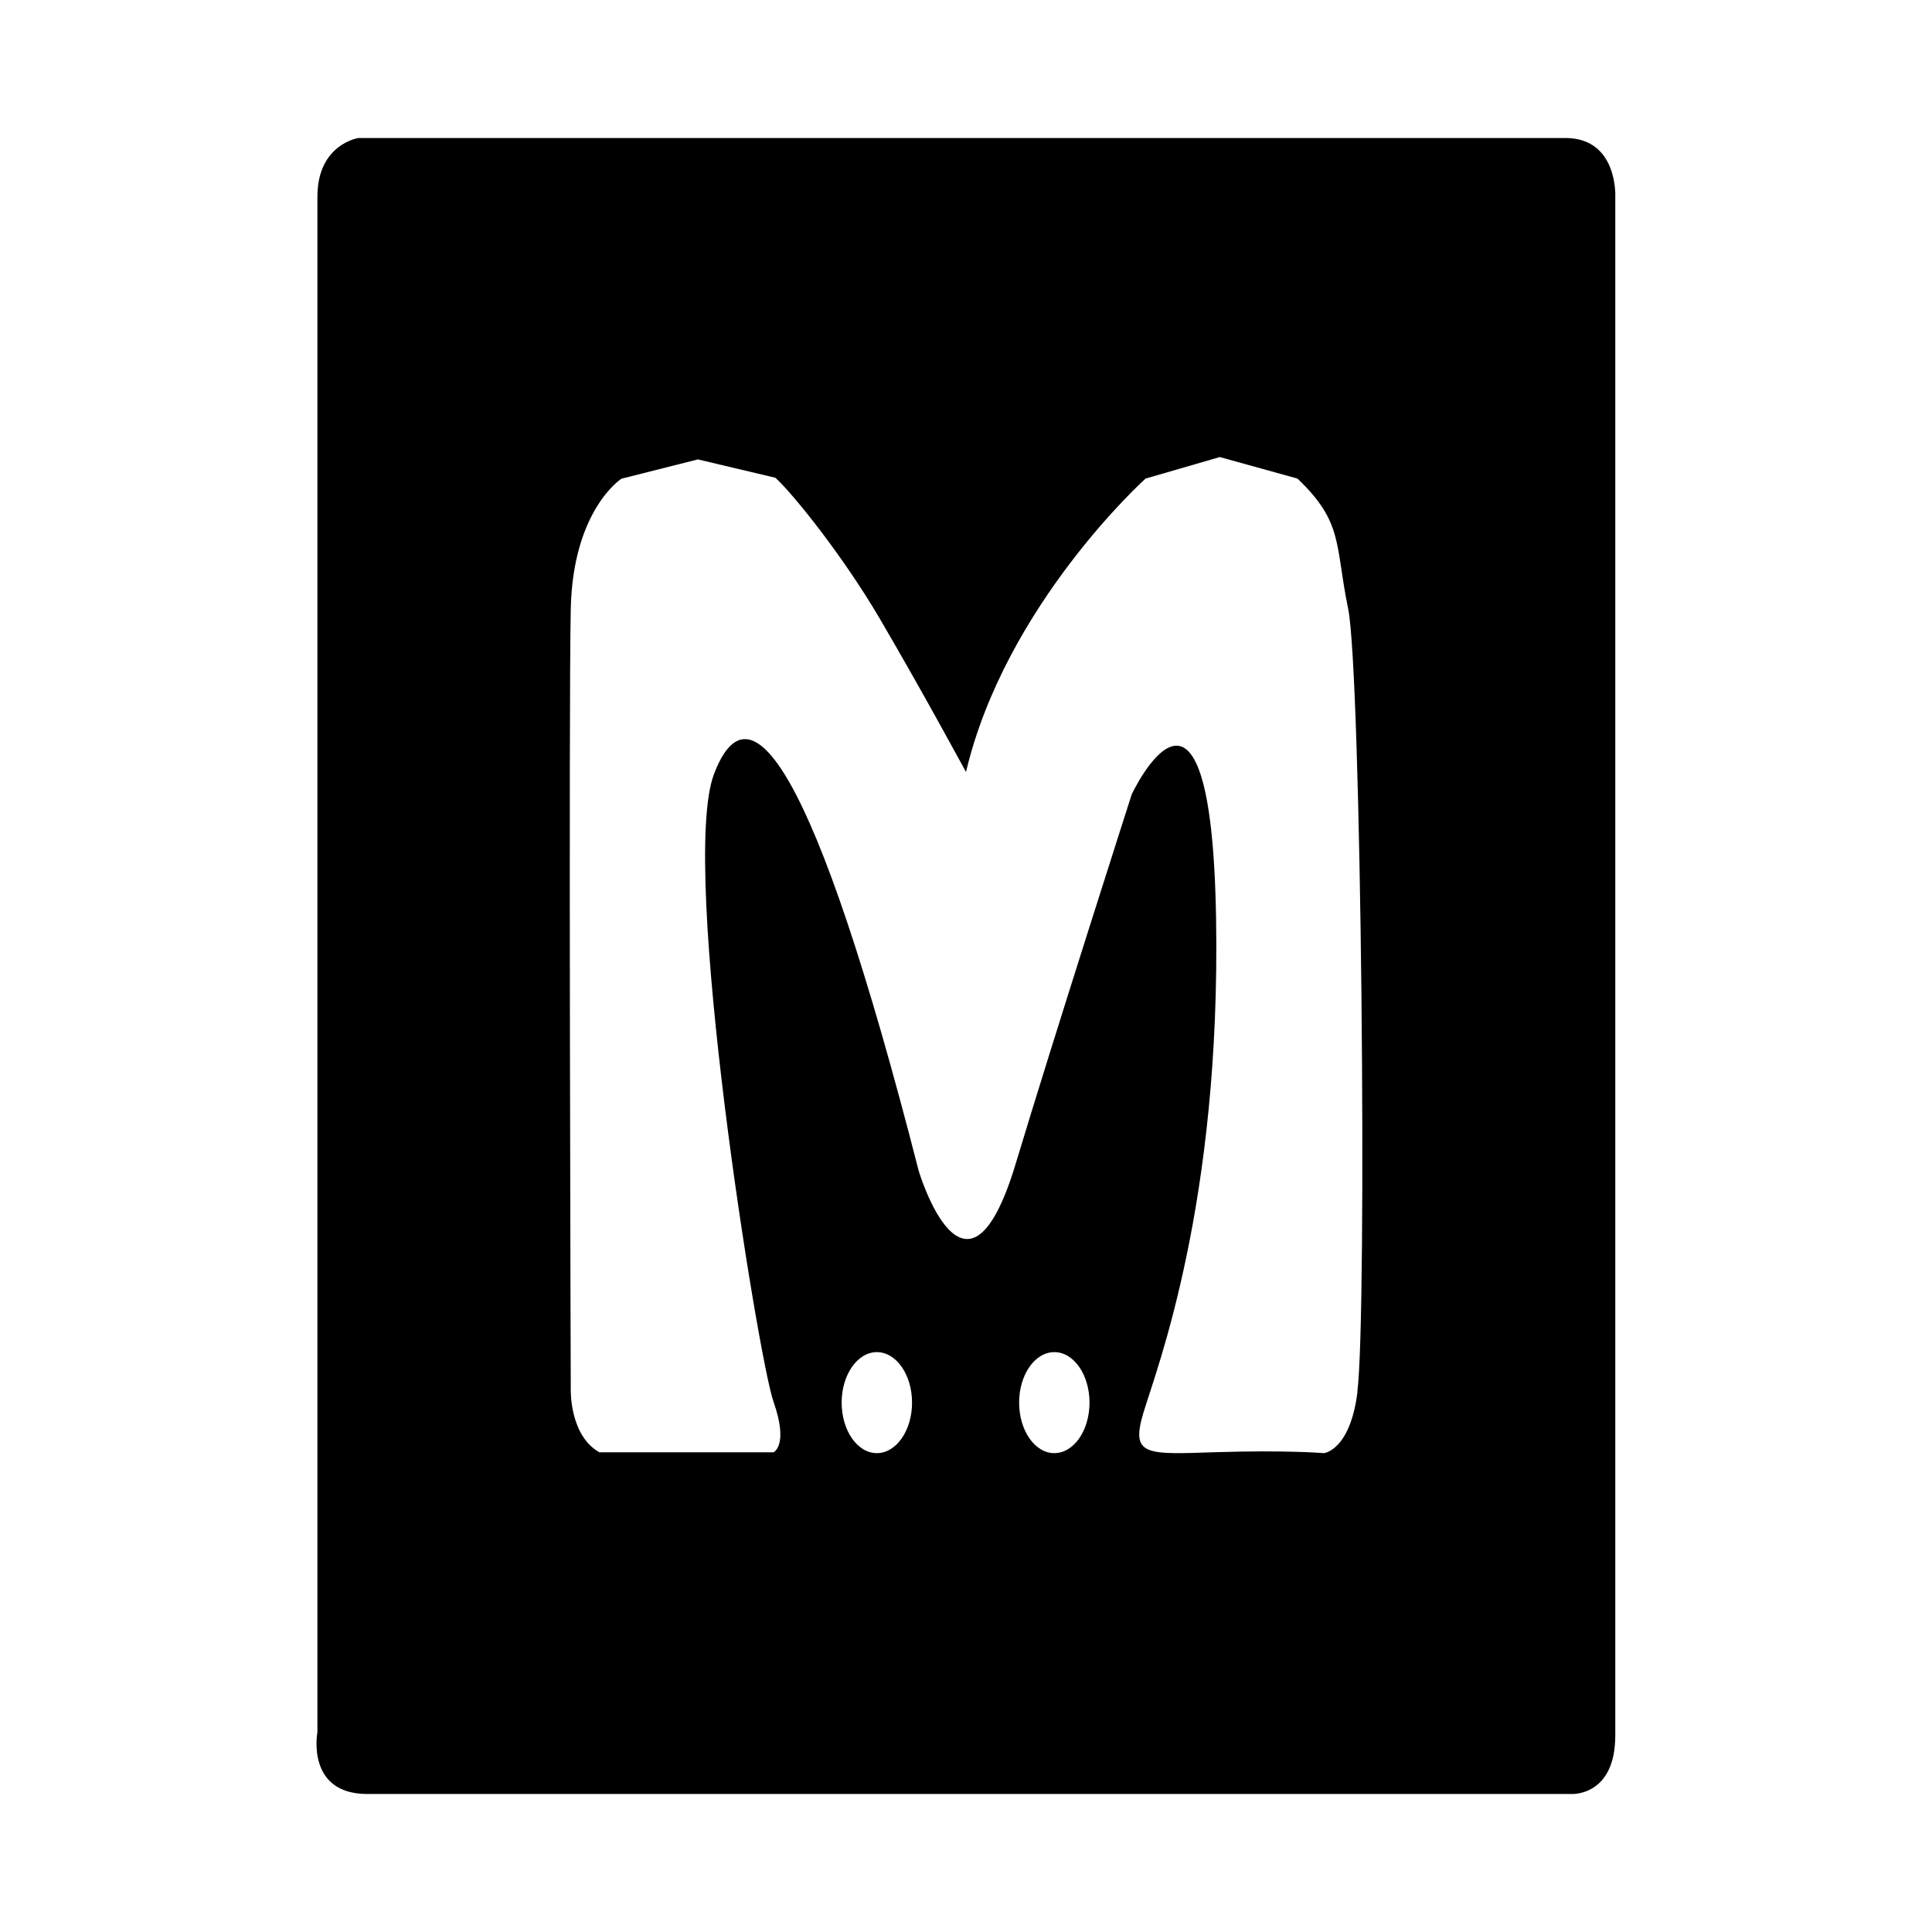
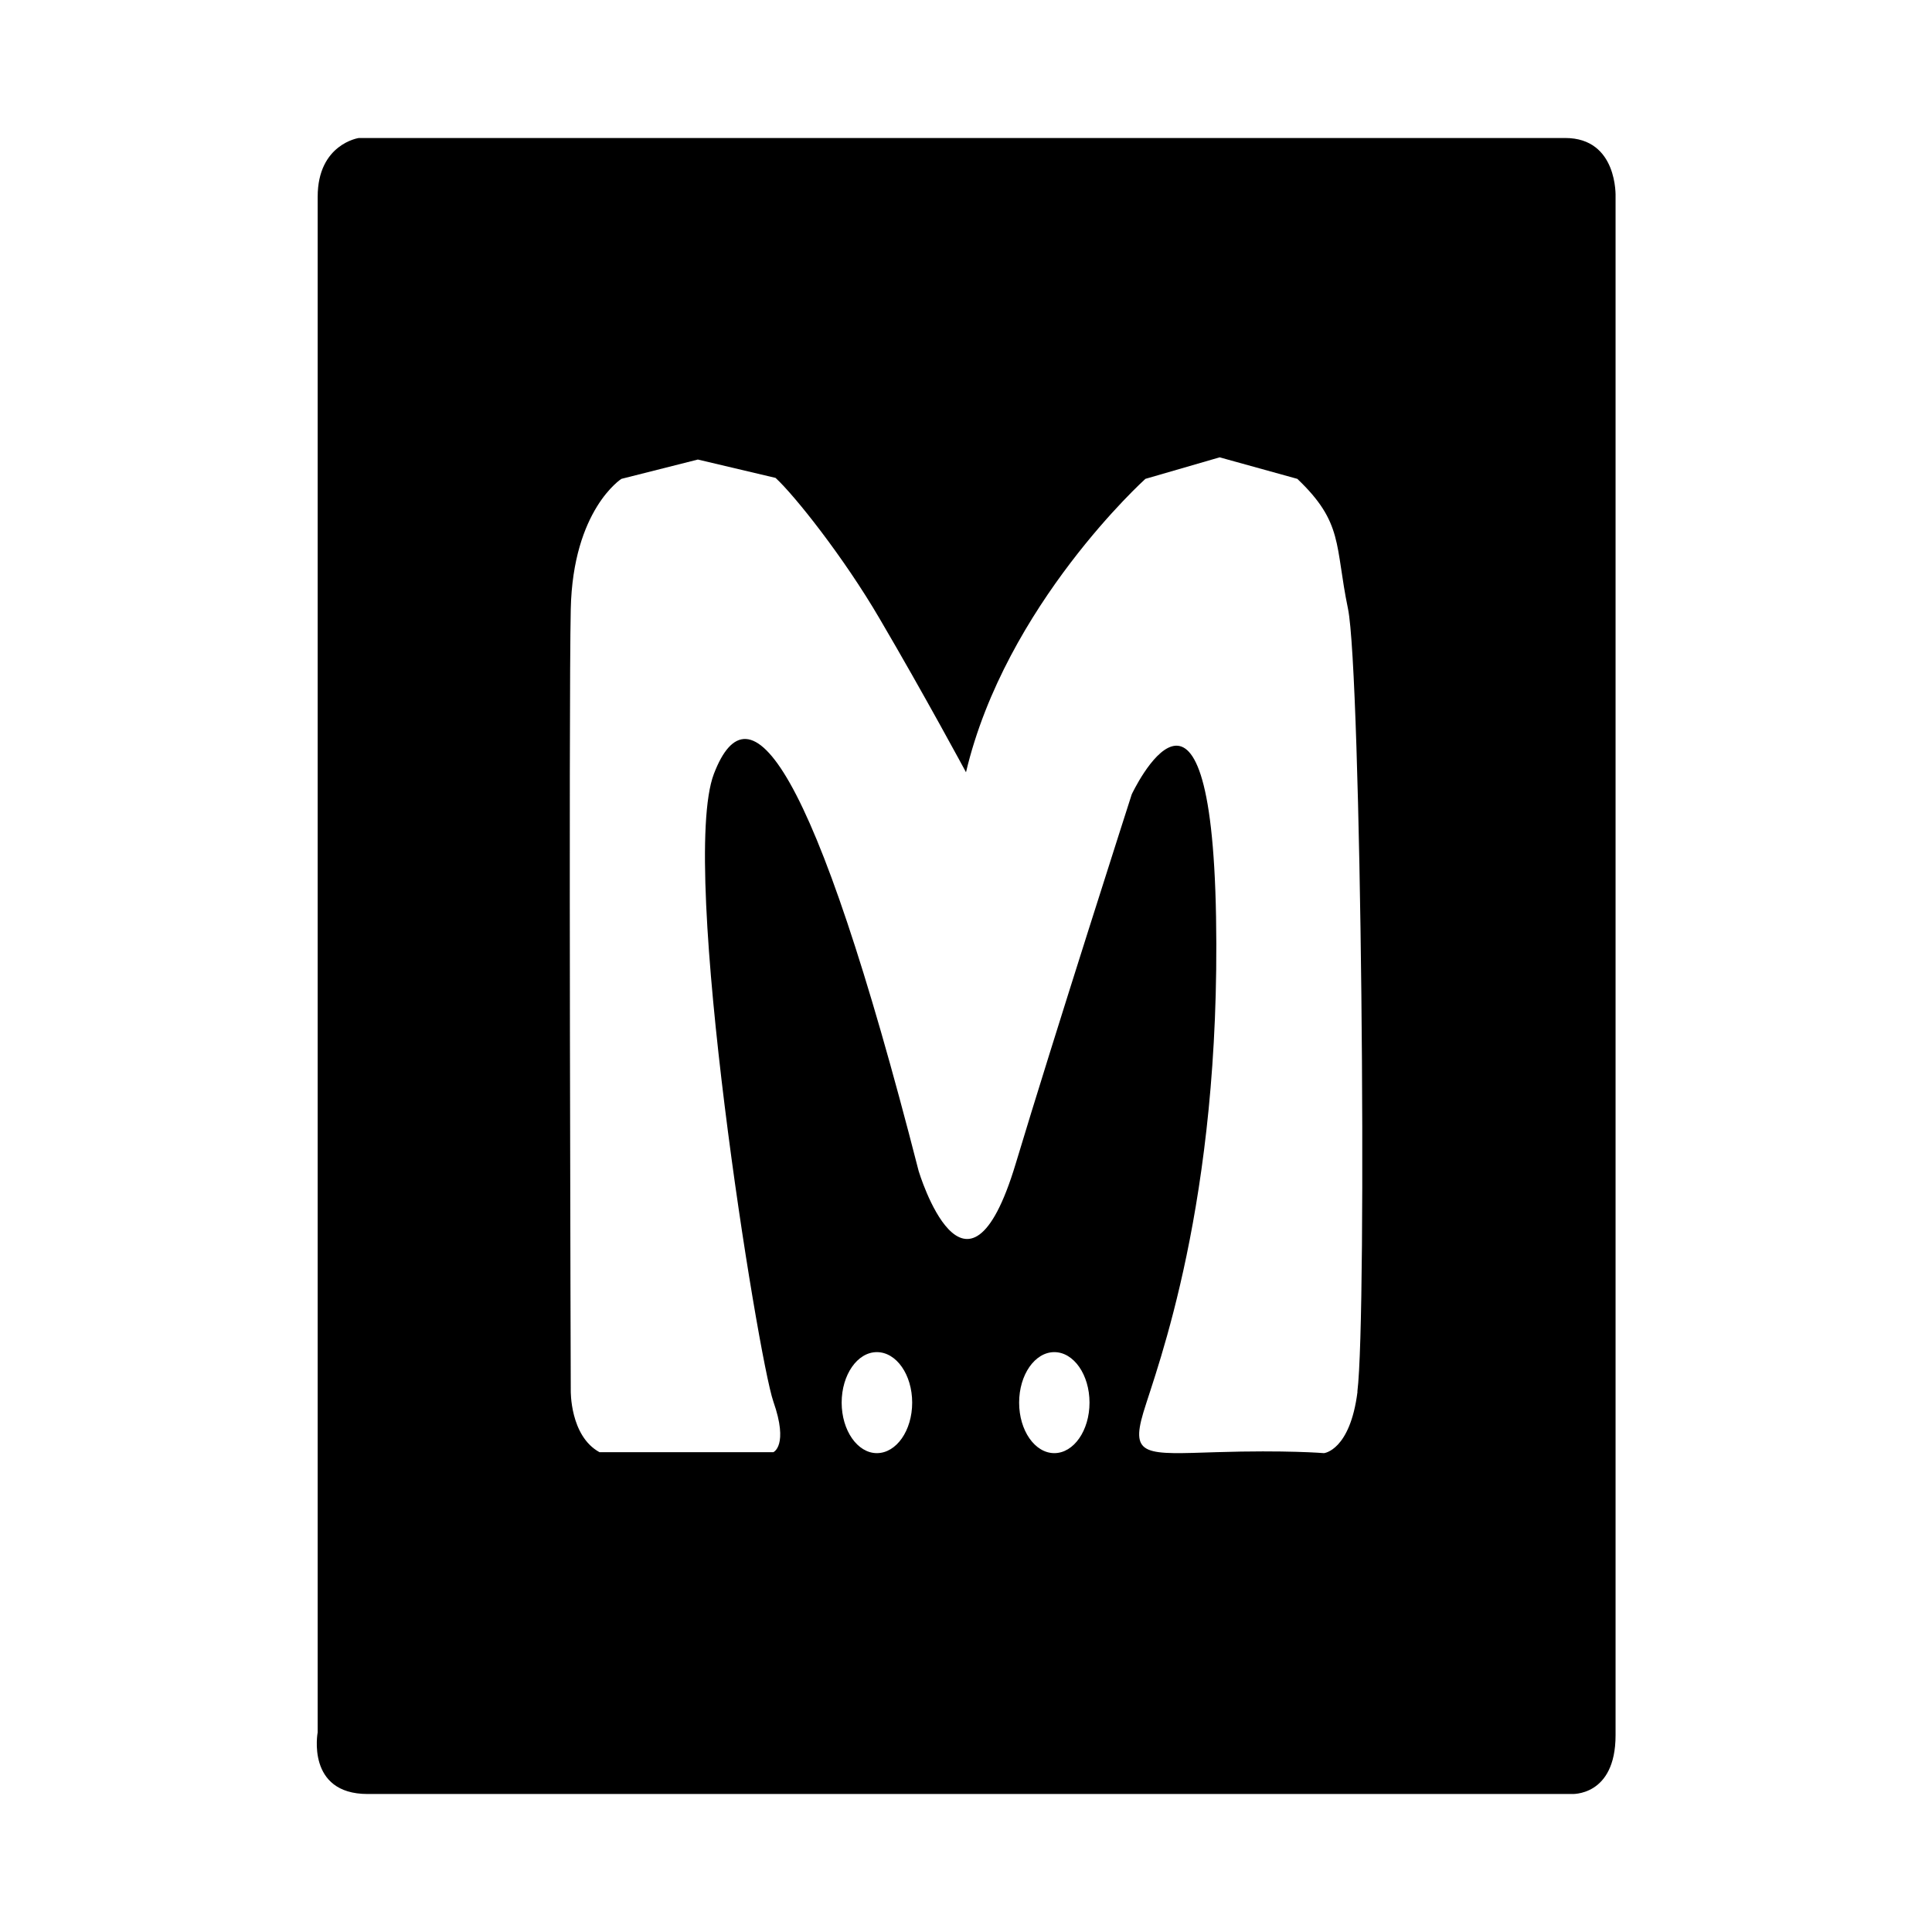
- <svg xmlns="http://www.w3.org/2000/svg" fill="#000000" width="800px" height="800px" viewBox="0 0 14 14" role="img" focusable="false" aria-hidden="true">
-   <path d="m 11.343,1 c -0.383,0 -8.745,0 -8.745,0 0,0 -0.298,0.043 -0.298,0.426 l 0,11.127 c 0,0 -0.085,0.447 0.362,0.447 0.447,0 8.723,0 8.723,0 0,0 0.32,0.021 0.32,-0.425 0,-0.447 0,-11.149 0,-11.149 0,0 0.021,-0.426 -0.362,-0.426 z M 6.354,10.53 c -0.141,0 -0.255,-0.164 -0.255,-0.366 0,-0.202 0.114,-0.366 0.255,-0.366 0.141,0 0.255,0.164 0.255,0.366 0,0.202 -0.114,0.366 -0.255,0.366 z m 1.286,0 c -0.141,0 -0.255,-0.164 -0.255,-0.366 0,-0.202 0.114,-0.366 0.255,-0.366 0.141,0 0.255,0.164 0.255,0.366 0,0.202 -0.114,0.366 -0.255,0.366 z m 2.197,-0.445 c -0.053,0.426 -0.243,0.445 -0.243,0.445 0,0 -0.271,-0.023 -0.779,-0.007 -0.508,0.016 -0.625,0.032 -0.529,-0.287 0.096,-0.319 0.562,-1.516 0.526,-3.59 -0.037,-2.114 -0.611,-0.89 -0.611,-0.89 0,0 -0.569,1.773 -0.841,2.677 -0.36,1.195 -0.702,0.054 -0.702,0.054 -0.765,-2.986 -1.229,-3.548 -1.484,-2.878 -0.255,0.67 0.319,4.229 0.431,4.548 0.112,0.319 0,0.367 0,0.367 l -1.261,0 C 4.129,10.405 4.136,10.076 4.136,10.076 c 0,0 -0.016,-4.947 0,-5.665 0.016,-0.718 0.367,-0.942 0.367,-0.942 l 0.554,-0.14 0.562,0.133 c 0.138,0.128 0.494,0.574 0.755,1.019 0.323,0.551 0.625,1.113 0.626,1.113 0.287,-1.213 1.301,-2.126 1.301,-2.126 l 0.538,-0.156 0.563,0.156 c 0.335,0.319 0.271,0.479 0.367,0.942 0.096,0.463 0.139,5.104 0.067,5.674 z" />
+ <svg xmlns="http://www.w3.org/2000/svg" height="800" viewBox="0 0 14 14" width="800">
+   <path d="m11.343 1h-8.743s-.298.043-.298.426v11.127s-.085.447.362.447h8.723s.32.021.32-.426v-11.148s.018-.426-.365-.426zm-4.989 9.53c-.14 0-.255-.164-.255-.366s.114-.366.255-.366c.142 0 .256.164.256.366s-.114.366-.256.366zm1.286 0c-.141 0-.255-.164-.255-.366s.114-.366.255-.366.255.164.255.366-.114.366-.255.366zm2.197-.445c-.054.427-.243.445-.243.445s-.271-.023-.78-.007c-.507.016-.624.032-.529-.287.096-.32.563-1.516.527-3.59-.037-2.114-.611-.89-.611-.89s-.569 1.772-.841 2.677c-.36 1.195-.703.053-.703.053-.765-2.986-1.227-3.548-1.484-2.878-.255.67.32 4.229.431 4.548.112.32 0 .367 0 .367h-1.26c-.215-.118-.208-.447-.208-.447s-.016-4.946 0-5.664c.016-.719.367-.942.367-.942l.554-.14.563.133c.138.127.493.573.754 1.02.323.55.626 1.113.626 1.113.287-1.213 1.3-2.126 1.3-2.126l.538-.156.563.156c.335.319.271.478.367.941s.14 5.104.068 5.674z" />
</svg>
